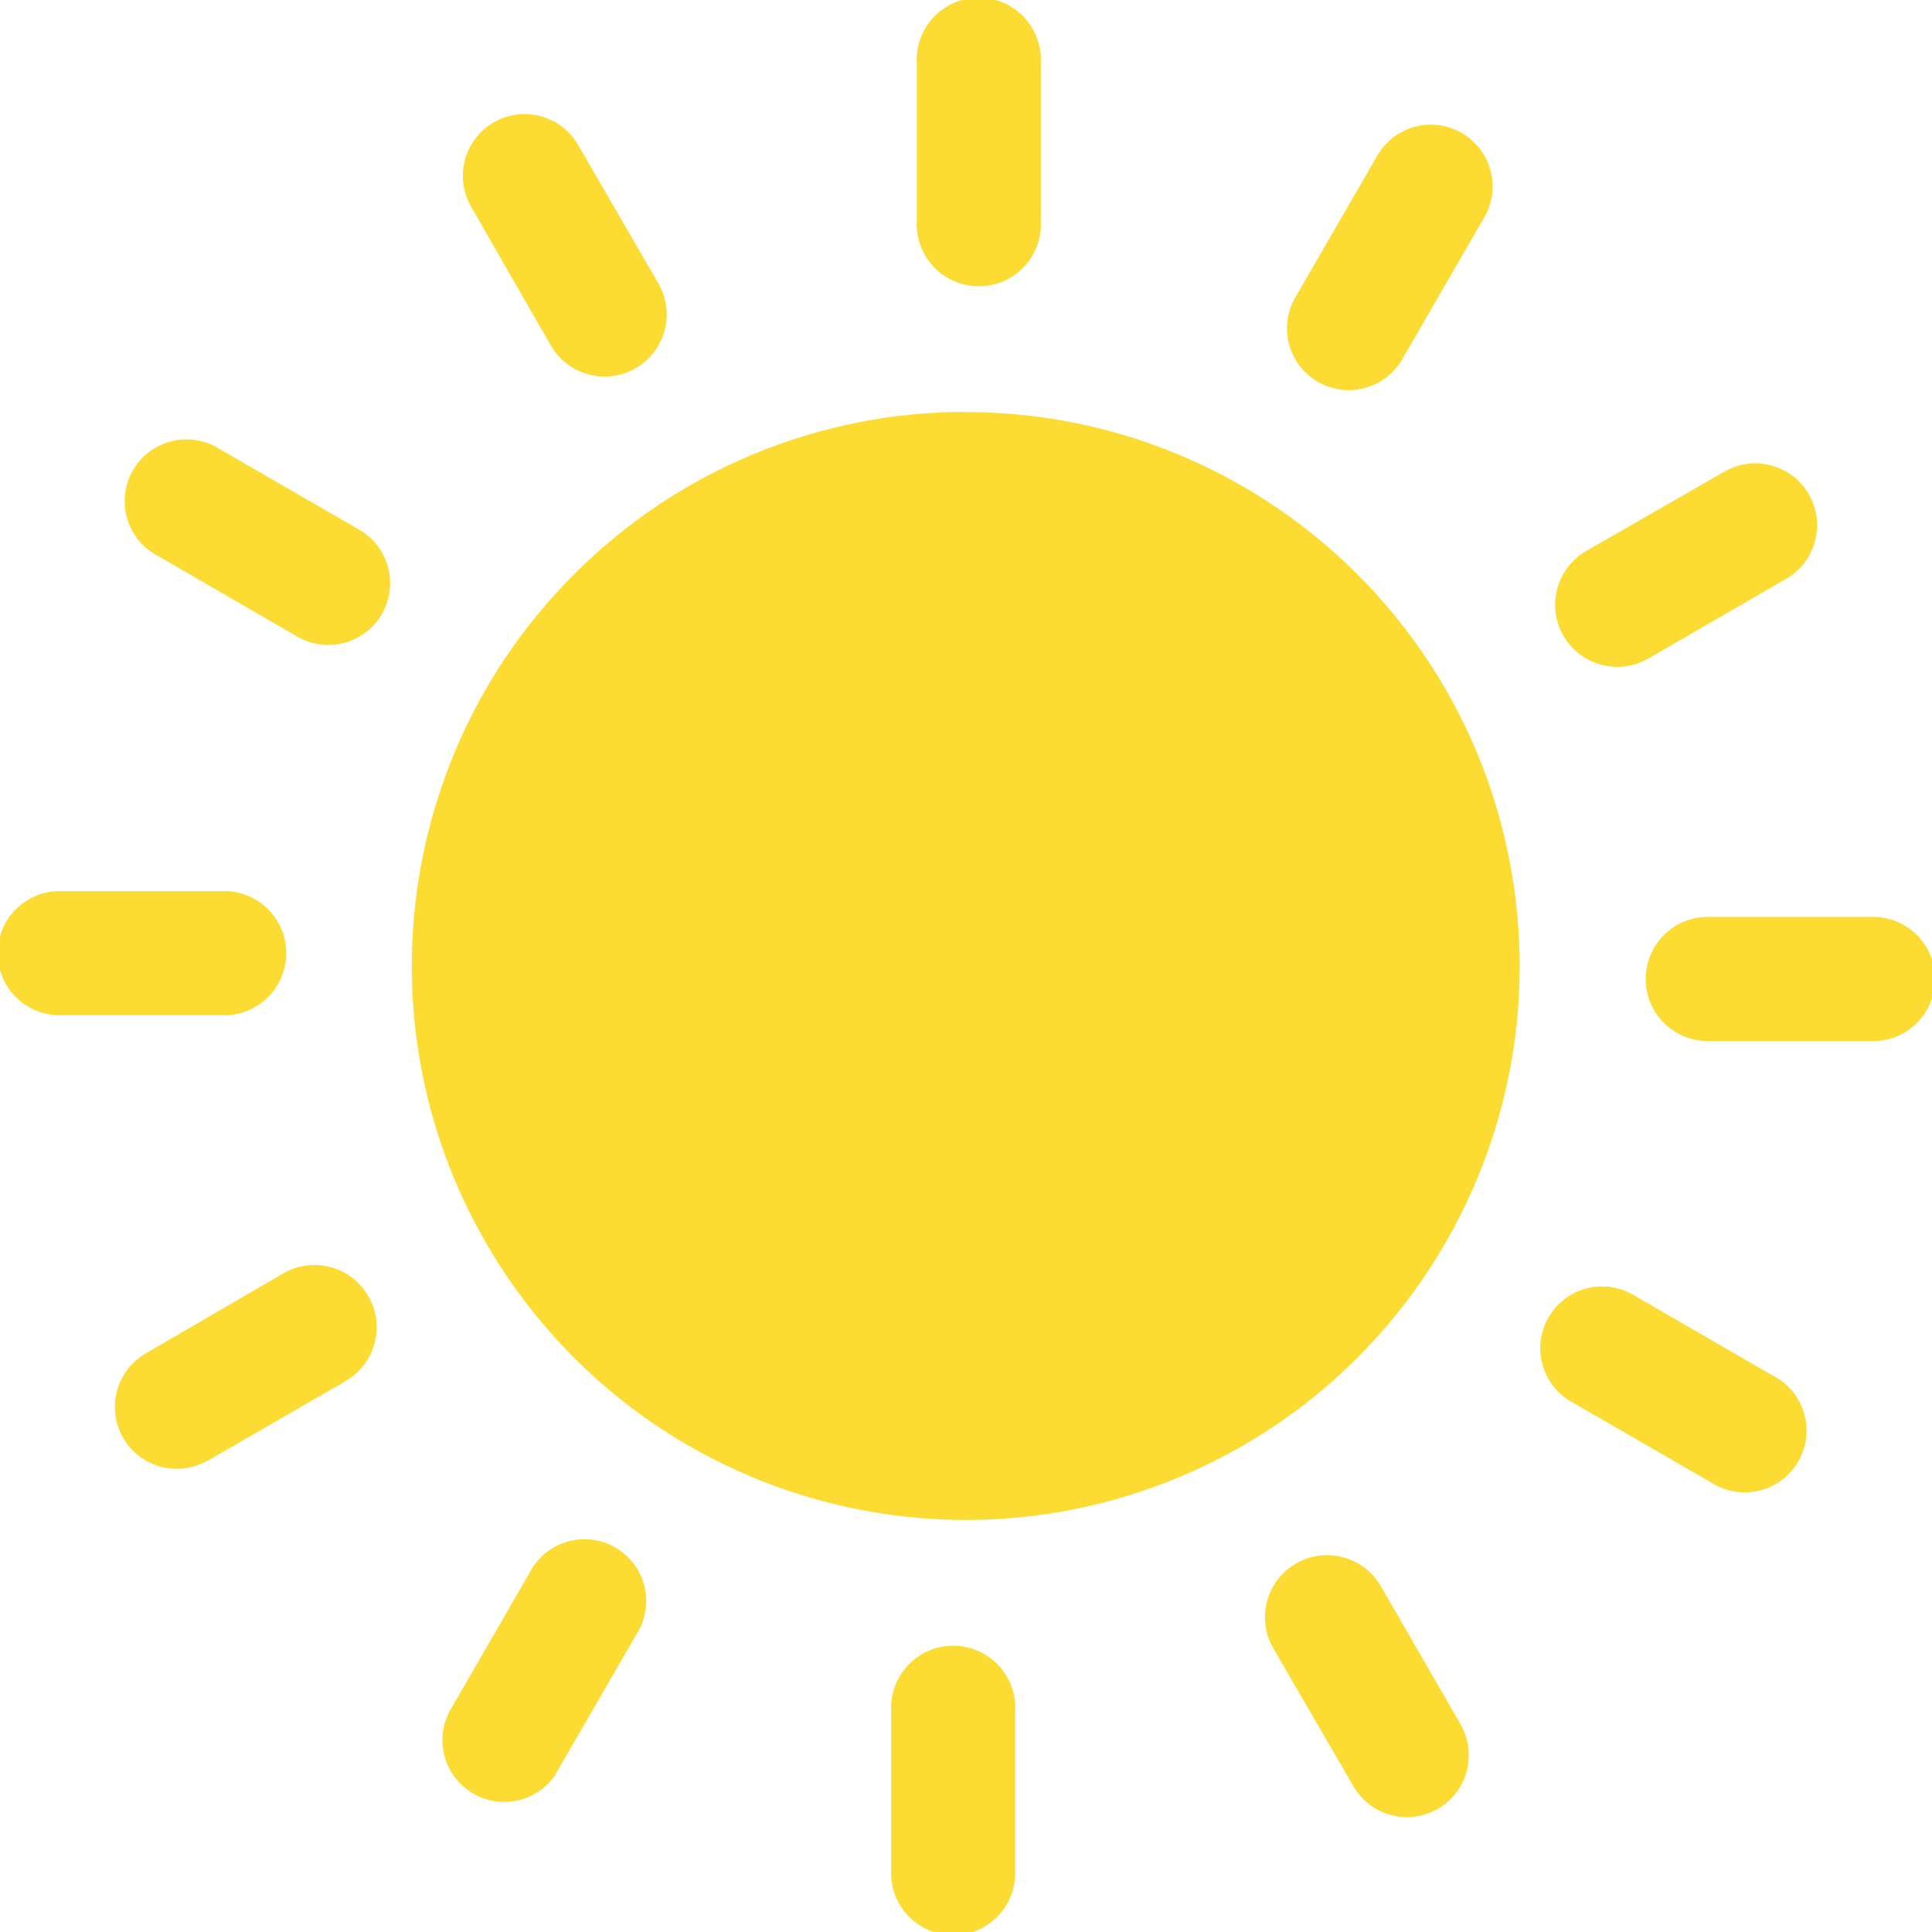
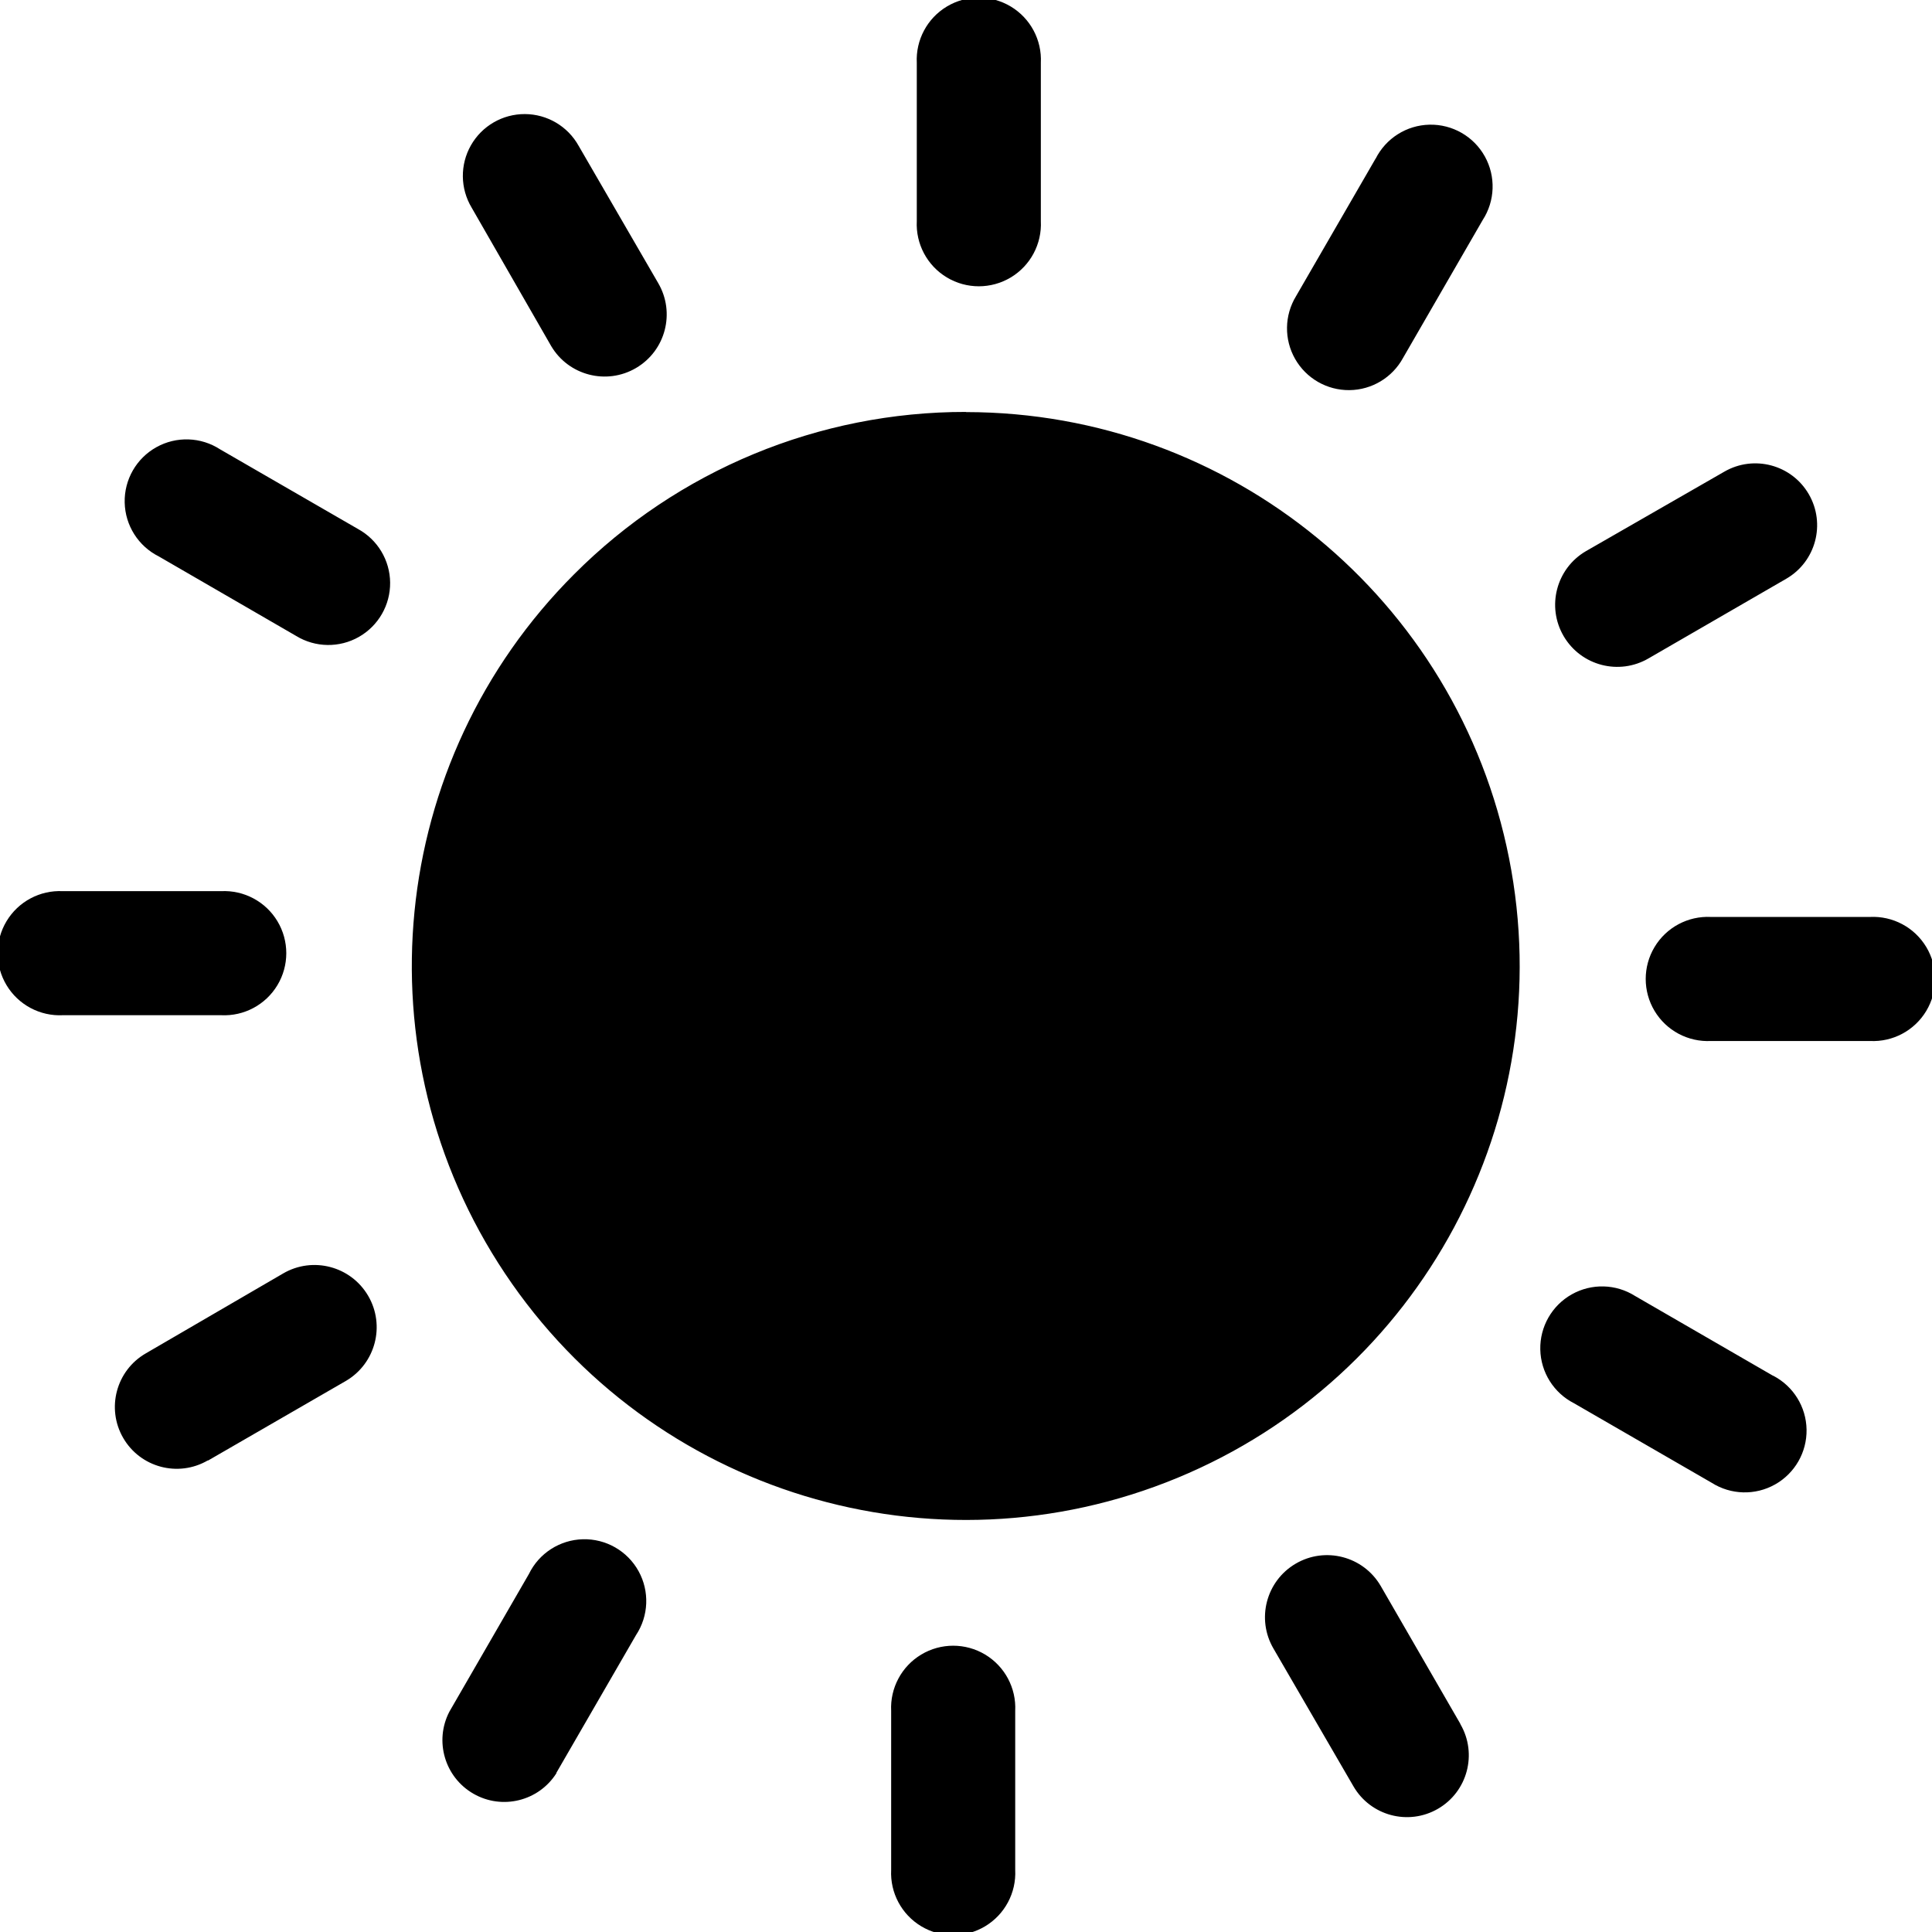
<svg xmlns="http://www.w3.org/2000/svg" id="Layer_1" data-name="Layer 1" viewBox="0 0 122.88 122.88">
-   <defs>
-     <style>.cls-1{fill:#fcdb33;}</style>
-   </defs>
  <path class="cls-1" d="M30,13.21A3.93,3.93,0,1,1,36.8,9.27L41.86,18A3.94,3.94,0,1,1,35.05,22L30,13.21Zm31.45,13A35.23,35.23,0,1,1,36.52,36.52,35.13,35.13,0,0,1,61.44,26.2ZM58.31,4A3.95,3.95,0,1,1,66.2,4V14.06a3.95,3.95,0,1,1-7.89,0V4ZM87.49,10.1A3.93,3.93,0,1,1,94.3,14l-5.06,8.76a3.93,3.93,0,1,1-6.81-3.92l5.06-8.75ZM109.67,30a3.93,3.93,0,1,1,3.94,6.81l-8.75,5.06a3.94,3.94,0,1,1-4-6.81L109.67,30Zm9.26,28.32a3.95,3.95,0,1,1,0,7.89H108.82a3.95,3.95,0,1,1,0-7.89Zm-6.15,29.18a3.93,3.93,0,1,1-3.91,6.81l-8.76-5.06A3.93,3.93,0,1,1,104,82.43l8.75,5.06ZM92.89,109.67a3.93,3.93,0,1,1-6.81,3.94L81,104.86a3.94,3.94,0,0,1,6.81-4l5.06,8.76Zm-28.32,9.26a3.95,3.95,0,1,1-7.89,0V108.82a3.95,3.95,0,1,1,7.89,0v10.11Zm-29.18-6.15a3.93,3.93,0,0,1-6.81-3.91l5.06-8.76A3.93,3.93,0,1,1,40.45,104l-5.06,8.75ZM13.21,92.89a3.93,3.93,0,1,1-3.94-6.81L18,81A3.94,3.94,0,1,1,22,87.83l-8.76,5.06ZM4,64.57a3.95,3.95,0,1,1,0-7.89H14.06a3.95,3.95,0,1,1,0,7.89ZM10.1,35.39A3.93,3.93,0,1,1,14,28.58l8.76,5.06a3.93,3.93,0,1,1-3.92,6.81L10.1,35.39Z" />
</svg>
